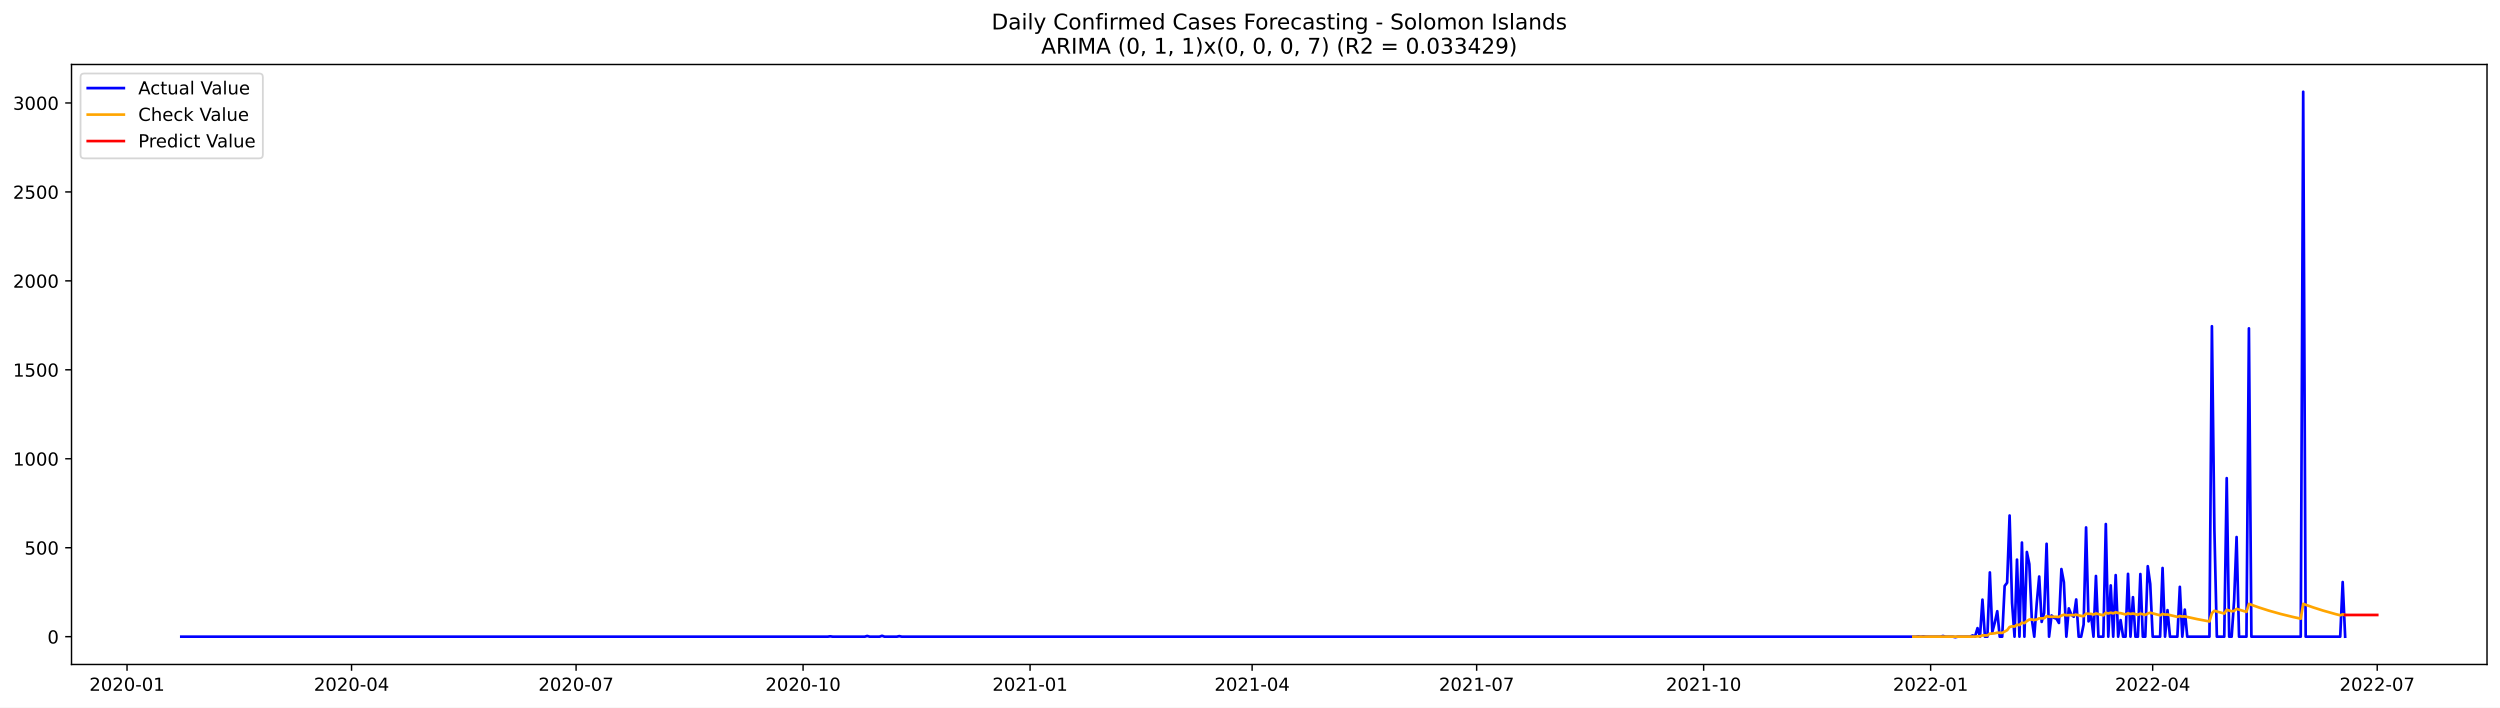
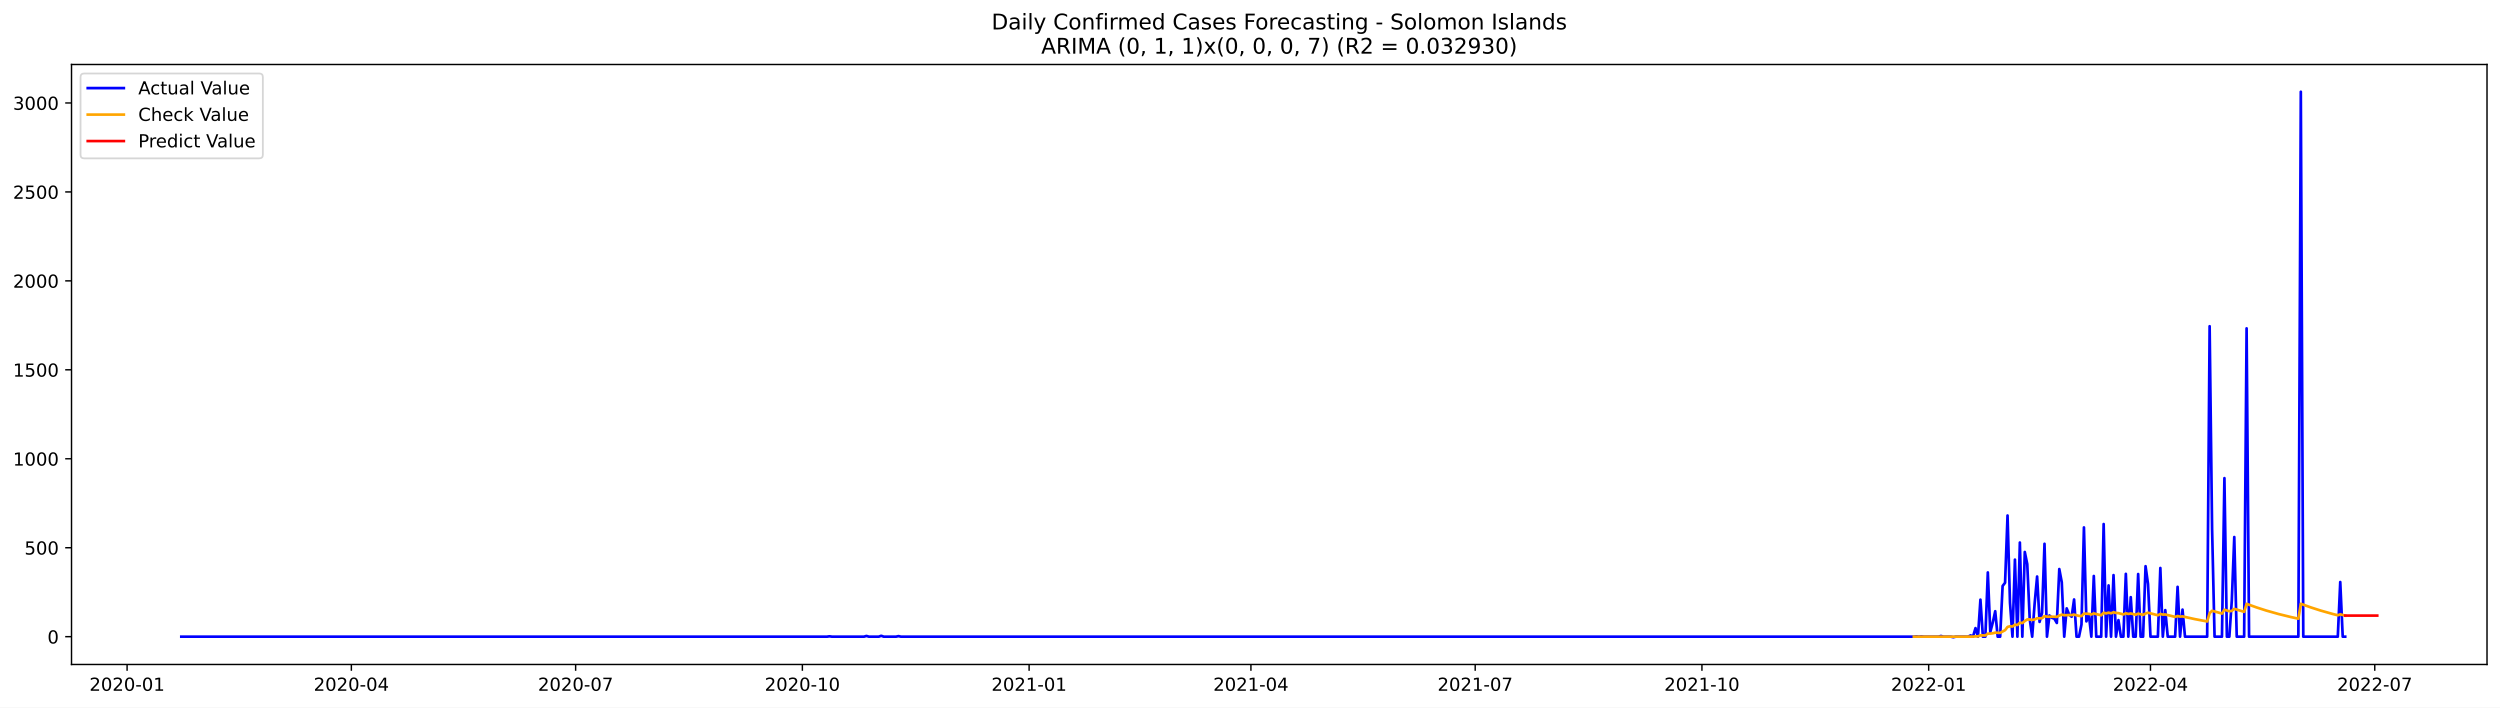
<svg xmlns="http://www.w3.org/2000/svg" xmlns:xlink="http://www.w3.org/1999/xlink" width="1386.05pt" height="392.274pt" viewBox="0 0 1386.05 392.274" version="1.1">
  <defs>
    <style type="text/css">*{stroke-linejoin: round; stroke-linecap: butt}</style>
  </defs>
  <g id="figure_1">
    <g id="patch_1">
      <path d="M 0 392.274  L 1386.05 392.274  L 1386.05 0  L 0 0  z " style="fill: #ffffff" />
    </g>
    <g id="axes_1">
      <g id="patch_2">
        <path d="M 39.65 368.396  L 1378.85 368.396  L 1378.85 35.755  L 39.65 35.755  z " style="fill: #ffffff" />
      </g>
      <g id="matplotlib.axis_1">
        <g id="xtick_1">
          <g id="line2d_1">
            <defs>
-               <path id="md0f15d6aea" d="M 0 0  L 0 3.5  " style="stroke: #000000; stroke-width: 0.8" />
+               <path id="m758d76f558" d="M 0 0  L 0 3.5  " style="stroke: #000000; stroke-width: 0.8" />
            </defs>
            <g>
-               <use xlink:href="#md0f15d6aea" x="70.428" y="368.396" style="stroke: #000000; stroke-width: 0.8" />
+               <use xlink:href="#m758d76f558" x="70.462" y="368.396" style="stroke: #000000; stroke-width: 0.8" />
            </g>
          </g>
          <g id="text_1">
-             <g transform="translate(49.53694 382.9939)scale(0.1 -0.1)">
+             <g transform="translate(49.57071 382.9939)scale(0.1 -0.1)">
              <defs>
                <path id="DejaVuSans-32" d="M 1228 531  L 3431 531  L 3431 0  L 469 0  L 469 531  Q 828 903 1448 1529  Q 2069 2156 2228 2338  Q 2531 2678 2651 2914  Q 2772 3150 2772 3378  Q 2772 3750 2511 3984  Q 2250 4219 1831 4219  Q 1534 4219 1204 4116  Q 875 4013 500 3803  L 500 4441  Q 881 4594 1212 4672  Q 1544 4750 1819 4750  Q 2544 4750 2975 4387  Q 3406 4025 3406 3419  Q 3406 3131 3298 2873  Q 3191 2616 2906 2266  Q 2828 2175 2409 1742  Q 1991 1309 1228 531  z " transform="scale(0.015625)" />
                <path id="DejaVuSans-30" d="M 2034 4250  Q 1547 4250 1301 3770  Q 1056 3291 1056 2328  Q 1056 1369 1301 889  Q 1547 409 2034 409  Q 2525 409 2770 889  Q 3016 1369 3016 2328  Q 3016 3291 2770 3770  Q 2525 4250 2034 4250  z M 2034 4750  Q 2819 4750 3233 4129  Q 3647 3509 3647 2328  Q 3647 1150 3233 529  Q 2819 -91 2034 -91  Q 1250 -91 836 529  Q 422 1150 422 2328  Q 422 3509 836 4129  Q 1250 4750 2034 4750  z " transform="scale(0.015625)" />
                <path id="DejaVuSans-2d" d="M 313 2009  L 1997 2009  L 1997 1497  L 313 1497  L 313 2009  z " transform="scale(0.015625)" />
                <path id="DejaVuSans-31" d="M 794 531  L 1825 531  L 1825 4091  L 703 3866  L 703 4441  L 1819 4666  L 2450 4666  L 2450 531  L 3481 531  L 3481 0  L 794 0  L 794 531  z " transform="scale(0.015625)" />
              </defs>
              <use xlink:href="#DejaVuSans-32" />
              <use xlink:href="#DejaVuSans-30" x="63.623" />
              <use xlink:href="#DejaVuSans-32" x="127.246" />
              <use xlink:href="#DejaVuSans-30" x="190.869" />
              <use xlink:href="#DejaVuSans-2d" x="254.492" />
              <use xlink:href="#DejaVuSans-30" x="290.576" />
              <use xlink:href="#DejaVuSans-31" x="354.199" />
            </g>
          </g>
        </g>
        <g id="xtick_2">
          <g id="line2d_2">
            <g>
-               <use xlink:href="#md0f15d6aea" x="194.91" y="368.396" style="stroke: #000000; stroke-width: 0.8" />
+               <use xlink:href="#m758d76f558" x="194.804" y="368.396" style="stroke: #000000; stroke-width: 0.8" />
            </g>
          </g>
          <g id="text_2">
-             <g transform="translate(174.0182 382.9939)scale(0.1 -0.1)">
+             <g transform="translate(173.9123 382.9939)scale(0.1 -0.1)">
              <defs>
                <path id="DejaVuSans-34" d="M 2419 4116  L 825 1625  L 2419 1625  L 2419 4116  z M 2253 4666  L 3047 4666  L 3047 1625  L 3713 1625  L 3713 1100  L 3047 1100  L 3047 0  L 2419 0  L 2419 1100  L 313 1100  L 313 1709  L 2253 4666  z " transform="scale(0.015625)" />
              </defs>
              <use xlink:href="#DejaVuSans-32" />
              <use xlink:href="#DejaVuSans-30" x="63.623" />
              <use xlink:href="#DejaVuSans-32" x="127.246" />
              <use xlink:href="#DejaVuSans-30" x="190.869" />
              <use xlink:href="#DejaVuSans-2d" x="254.492" />
              <use xlink:href="#DejaVuSans-30" x="290.576" />
              <use xlink:href="#DejaVuSans-34" x="354.199" />
            </g>
          </g>
        </g>
        <g id="xtick_3">
          <g id="line2d_3">
            <g>
-               <use xlink:href="#md0f15d6aea" x="319.391" y="368.396" style="stroke: #000000; stroke-width: 0.8" />
+               <use xlink:href="#m758d76f558" x="319.145" y="368.396" style="stroke: #000000; stroke-width: 0.8" />
            </g>
          </g>
          <g id="text_3">
-             <g transform="translate(298.4996 382.9939)scale(0.1 -0.1)">
+             <g transform="translate(298.2539 382.9939)scale(0.1 -0.1)">
              <defs>
                <path id="DejaVuSans-37" d="M 525 4666  L 3525 4666  L 3525 4397  L 1831 0  L 1172 0  L 2766 4134  L 525 4134  L 525 4666  z " transform="scale(0.015625)" />
              </defs>
              <use xlink:href="#DejaVuSans-32" />
              <use xlink:href="#DejaVuSans-30" x="63.623" />
              <use xlink:href="#DejaVuSans-32" x="127.246" />
              <use xlink:href="#DejaVuSans-30" x="190.869" />
              <use xlink:href="#DejaVuSans-2d" x="254.492" />
              <use xlink:href="#DejaVuSans-30" x="290.576" />
              <use xlink:href="#DejaVuSans-37" x="354.199" />
            </g>
          </g>
        </g>
        <g id="xtick_4">
          <g id="line2d_4">
            <g>
-               <use xlink:href="#md0f15d6aea" x="445.24" y="368.396" style="stroke: #000000; stroke-width: 0.8" />
+               <use xlink:href="#m758d76f558" x="444.853" y="368.396" style="stroke: #000000; stroke-width: 0.8" />
            </g>
          </g>
          <g id="text_4">
-             <g transform="translate(424.3488 382.9939)scale(0.1 -0.1)">
+             <g transform="translate(423.9619 382.9939)scale(0.1 -0.1)">
              <use xlink:href="#DejaVuSans-32" />
              <use xlink:href="#DejaVuSans-30" x="63.623" />
              <use xlink:href="#DejaVuSans-32" x="127.246" />
              <use xlink:href="#DejaVuSans-30" x="190.869" />
              <use xlink:href="#DejaVuSans-2d" x="254.492" />
              <use xlink:href="#DejaVuSans-31" x="290.576" />
              <use xlink:href="#DejaVuSans-30" x="354.199" />
            </g>
          </g>
        </g>
        <g id="xtick_5">
          <g id="line2d_5">
            <g>
-               <use xlink:href="#md0f15d6aea" x="571.089" y="368.396" style="stroke: #000000; stroke-width: 0.8" />
+               <use xlink:href="#m758d76f558" x="570.561" y="368.396" style="stroke: #000000; stroke-width: 0.8" />
            </g>
          </g>
          <g id="text_5">
-             <g transform="translate(550.198 382.9939)scale(0.1 -0.1)">
+             <g transform="translate(549.6699 382.9939)scale(0.1 -0.1)">
              <use xlink:href="#DejaVuSans-32" />
              <use xlink:href="#DejaVuSans-30" x="63.623" />
              <use xlink:href="#DejaVuSans-32" x="127.246" />
              <use xlink:href="#DejaVuSans-31" x="190.869" />
              <use xlink:href="#DejaVuSans-2d" x="254.492" />
              <use xlink:href="#DejaVuSans-30" x="290.576" />
              <use xlink:href="#DejaVuSans-31" x="354.199" />
            </g>
          </g>
        </g>
        <g id="xtick_6">
          <g id="line2d_6">
            <g>
-               <use xlink:href="#md0f15d6aea" x="694.203" y="368.396" style="stroke: #000000; stroke-width: 0.8" />
+               <use xlink:href="#m758d76f558" x="693.537" y="368.396" style="stroke: #000000; stroke-width: 0.8" />
            </g>
          </g>
          <g id="text_6">
-             <g transform="translate(673.3114 382.9939)scale(0.1 -0.1)">
+             <g transform="translate(672.6451 382.9939)scale(0.1 -0.1)">
              <use xlink:href="#DejaVuSans-32" />
              <use xlink:href="#DejaVuSans-30" x="63.623" />
              <use xlink:href="#DejaVuSans-32" x="127.246" />
              <use xlink:href="#DejaVuSans-31" x="190.869" />
              <use xlink:href="#DejaVuSans-2d" x="254.492" />
              <use xlink:href="#DejaVuSans-30" x="290.576" />
              <use xlink:href="#DejaVuSans-34" x="354.199" />
            </g>
          </g>
        </g>
        <g id="xtick_7">
          <g id="line2d_7">
            <g>
-               <use xlink:href="#md0f15d6aea" x="818.684" y="368.396" style="stroke: #000000; stroke-width: 0.8" />
+               <use xlink:href="#m758d76f558" x="817.878" y="368.396" style="stroke: #000000; stroke-width: 0.8" />
            </g>
          </g>
          <g id="text_7">
-             <g transform="translate(797.7927 382.9939)scale(0.1 -0.1)">
+             <g transform="translate(796.9867 382.9939)scale(0.1 -0.1)">
              <use xlink:href="#DejaVuSans-32" />
              <use xlink:href="#DejaVuSans-30" x="63.623" />
              <use xlink:href="#DejaVuSans-32" x="127.246" />
              <use xlink:href="#DejaVuSans-31" x="190.869" />
              <use xlink:href="#DejaVuSans-2d" x="254.492" />
              <use xlink:href="#DejaVuSans-30" x="290.576" />
              <use xlink:href="#DejaVuSans-37" x="354.199" />
            </g>
          </g>
        </g>
        <g id="xtick_8">
          <g id="line2d_8">
            <g>
-               <use xlink:href="#md0f15d6aea" x="944.533" y="368.396" style="stroke: #000000; stroke-width: 0.8" />
+               <use xlink:href="#m758d76f558" x="943.586" y="368.396" style="stroke: #000000; stroke-width: 0.8" />
            </g>
          </g>
          <g id="text_8">
-             <g transform="translate(923.6419 382.9939)scale(0.1 -0.1)">
+             <g transform="translate(922.6947 382.9939)scale(0.1 -0.1)">
              <use xlink:href="#DejaVuSans-32" />
              <use xlink:href="#DejaVuSans-30" x="63.623" />
              <use xlink:href="#DejaVuSans-32" x="127.246" />
              <use xlink:href="#DejaVuSans-31" x="190.869" />
              <use xlink:href="#DejaVuSans-2d" x="254.492" />
              <use xlink:href="#DejaVuSans-31" x="290.576" />
              <use xlink:href="#DejaVuSans-30" x="354.199" />
            </g>
          </g>
        </g>
        <g id="xtick_9">
          <g id="line2d_9">
            <g>
-               <use xlink:href="#md0f15d6aea" x="1070.383" y="368.396" style="stroke: #000000; stroke-width: 0.8" />
+               <use xlink:href="#m758d76f558" x="1069.294" y="368.396" style="stroke: #000000; stroke-width: 0.8" />
            </g>
          </g>
          <g id="text_9">
-             <g transform="translate(1049.491 382.9939)scale(0.1 -0.1)">
+             <g transform="translate(1048.403 382.9939)scale(0.1 -0.1)">
              <use xlink:href="#DejaVuSans-32" />
              <use xlink:href="#DejaVuSans-30" x="63.623" />
              <use xlink:href="#DejaVuSans-32" x="127.246" />
              <use xlink:href="#DejaVuSans-32" x="190.869" />
              <use xlink:href="#DejaVuSans-2d" x="254.492" />
              <use xlink:href="#DejaVuSans-30" x="290.576" />
              <use xlink:href="#DejaVuSans-31" x="354.199" />
            </g>
          </g>
        </g>
        <g id="xtick_10">
          <g id="line2d_10">
            <g>
-               <use xlink:href="#md0f15d6aea" x="1193.496" y="368.396" style="stroke: #000000; stroke-width: 0.8" />
+               <use xlink:href="#m758d76f558" x="1192.269" y="368.396" style="stroke: #000000; stroke-width: 0.8" />
            </g>
          </g>
          <g id="text_10">
-             <g transform="translate(1172.605 382.9939)scale(0.1 -0.1)">
+             <g transform="translate(1171.378 382.9939)scale(0.1 -0.1)">
              <use xlink:href="#DejaVuSans-32" />
              <use xlink:href="#DejaVuSans-30" x="63.623" />
              <use xlink:href="#DejaVuSans-32" x="127.246" />
              <use xlink:href="#DejaVuSans-32" x="190.869" />
              <use xlink:href="#DejaVuSans-2d" x="254.492" />
              <use xlink:href="#DejaVuSans-30" x="290.576" />
              <use xlink:href="#DejaVuSans-34" x="354.199" />
            </g>
          </g>
        </g>
        <g id="xtick_11">
          <g id="line2d_11">
            <g>
-               <use xlink:href="#md0f15d6aea" x="1317.977" y="368.396" style="stroke: #000000; stroke-width: 0.8" />
+               <use xlink:href="#m758d76f558" x="1316.611" y="368.396" style="stroke: #000000; stroke-width: 0.8" />
            </g>
          </g>
          <g id="text_11">
-             <g transform="translate(1297.086 382.9939)scale(0.1 -0.1)">
+             <g transform="translate(1295.719 382.9939)scale(0.1 -0.1)">
              <use xlink:href="#DejaVuSans-32" />
              <use xlink:href="#DejaVuSans-30" x="63.623" />
              <use xlink:href="#DejaVuSans-32" x="127.246" />
              <use xlink:href="#DejaVuSans-32" x="190.869" />
              <use xlink:href="#DejaVuSans-2d" x="254.492" />
              <use xlink:href="#DejaVuSans-30" x="290.576" />
              <use xlink:href="#DejaVuSans-37" x="354.199" />
            </g>
          </g>
        </g>
      </g>
      <g id="matplotlib.axis_2">
        <g id="ytick_1">
          <g id="line2d_12">
            <defs>
-               <path id="mf82f551013" d="M 0 0  L -3.5 0  " style="stroke: #000000; stroke-width: 0.8" />
+               <path id="m9c0497c17e" d="M 0 0  L -3.5 0  " style="stroke: #000000; stroke-width: 0.8" />
            </defs>
            <g>
-               <use xlink:href="#mf82f551013" x="39.65" y="352.98" style="stroke: #000000; stroke-width: 0.8" />
+               <use xlink:href="#m9c0497c17e" x="39.65" y="352.98" style="stroke: #000000; stroke-width: 0.8" />
            </g>
          </g>
          <g id="text_12">
            <g transform="translate(26.2875 356.7788)scale(0.1 -0.1)">
              <use xlink:href="#DejaVuSans-30" />
            </g>
          </g>
        </g>
        <g id="ytick_2">
          <g id="line2d_13">
            <g>
-               <use xlink:href="#mf82f551013" x="39.65" y="303.665" style="stroke: #000000; stroke-width: 0.8" />
+               <use xlink:href="#m9c0497c17e" x="39.65" y="303.665" style="stroke: #000000; stroke-width: 0.8" />
            </g>
          </g>
          <g id="text_13">
            <g transform="translate(13.5625 307.4638)scale(0.1 -0.1)">
              <defs>
                <path id="DejaVuSans-35" d="M 691 4666  L 3169 4666  L 3169 4134  L 1269 4134  L 1269 2991  Q 1406 3038 1543 3061  Q 1681 3084 1819 3084  Q 2600 3084 3056 2656  Q 3513 2228 3513 1497  Q 3513 744 3044 326  Q 2575 -91 1722 -91  Q 1428 -91 1123 -41  Q 819 9 494 109  L 494 744  Q 775 591 1075 516  Q 1375 441 1709 441  Q 2250 441 2565 725  Q 2881 1009 2881 1497  Q 2881 1984 2565 2268  Q 2250 2553 1709 2553  Q 1456 2553 1204 2497  Q 953 2441 691 2322  L 691 4666  z " transform="scale(0.015625)" />
              </defs>
              <use xlink:href="#DejaVuSans-35" />
              <use xlink:href="#DejaVuSans-30" x="63.623" />
              <use xlink:href="#DejaVuSans-30" x="127.246" />
            </g>
          </g>
        </g>
        <g id="ytick_3">
          <g id="line2d_14">
            <g>
-               <use xlink:href="#mf82f551013" x="39.65" y="254.349" style="stroke: #000000; stroke-width: 0.8" />
+               <use xlink:href="#m9c0497c17e" x="39.65" y="254.349" style="stroke: #000000; stroke-width: 0.8" />
            </g>
          </g>
          <g id="text_14">
            <g transform="translate(7.2 258.1487)scale(0.1 -0.1)">
              <use xlink:href="#DejaVuSans-31" />
              <use xlink:href="#DejaVuSans-30" x="63.623" />
              <use xlink:href="#DejaVuSans-30" x="127.246" />
              <use xlink:href="#DejaVuSans-30" x="190.869" />
            </g>
          </g>
        </g>
        <g id="ytick_4">
          <g id="line2d_15">
            <g>
-               <use xlink:href="#mf82f551013" x="39.65" y="205.034" style="stroke: #000000; stroke-width: 0.8" />
+               <use xlink:href="#m9c0497c17e" x="39.65" y="205.034" style="stroke: #000000; stroke-width: 0.8" />
            </g>
          </g>
          <g id="text_15">
            <g transform="translate(7.2 208.8336)scale(0.1 -0.1)">
              <use xlink:href="#DejaVuSans-31" />
              <use xlink:href="#DejaVuSans-35" x="63.623" />
              <use xlink:href="#DejaVuSans-30" x="127.246" />
              <use xlink:href="#DejaVuSans-30" x="190.869" />
            </g>
          </g>
        </g>
        <g id="ytick_5">
          <g id="line2d_16">
            <g>
-               <use xlink:href="#mf82f551013" x="39.65" y="155.719" style="stroke: #000000; stroke-width: 0.8" />
+               <use xlink:href="#m9c0497c17e" x="39.65" y="155.719" style="stroke: #000000; stroke-width: 0.8" />
            </g>
          </g>
          <g id="text_16">
            <g transform="translate(7.2 159.5186)scale(0.1 -0.1)">
              <use xlink:href="#DejaVuSans-32" />
              <use xlink:href="#DejaVuSans-30" x="63.623" />
              <use xlink:href="#DejaVuSans-30" x="127.246" />
              <use xlink:href="#DejaVuSans-30" x="190.869" />
            </g>
          </g>
        </g>
        <g id="ytick_6">
          <g id="line2d_17">
            <g>
-               <use xlink:href="#mf82f551013" x="39.65" y="106.404" style="stroke: #000000; stroke-width: 0.8" />
+               <use xlink:href="#m9c0497c17e" x="39.65" y="106.404" style="stroke: #000000; stroke-width: 0.8" />
            </g>
          </g>
          <g id="text_17">
            <g transform="translate(7.2 110.2035)scale(0.1 -0.1)">
              <use xlink:href="#DejaVuSans-32" />
              <use xlink:href="#DejaVuSans-35" x="63.623" />
              <use xlink:href="#DejaVuSans-30" x="127.246" />
              <use xlink:href="#DejaVuSans-30" x="190.869" />
            </g>
          </g>
        </g>
        <g id="ytick_7">
          <g id="line2d_18">
            <g>
-               <use xlink:href="#mf82f551013" x="39.65" y="57.089" style="stroke: #000000; stroke-width: 0.8" />
+               <use xlink:href="#m9c0497c17e" x="39.65" y="57.089" style="stroke: #000000; stroke-width: 0.8" />
            </g>
          </g>
          <g id="text_18">
            <g transform="translate(7.2 60.88842)scale(0.1 -0.1)">
              <defs>
                <path id="DejaVuSans-33" d="M 2597 2516  Q 3050 2419 3304 2112  Q 3559 1806 3559 1356  Q 3559 666 3084 287  Q 2609 -91 1734 -91  Q 1441 -91 1130 -33  Q 819 25 488 141  L 488 750  Q 750 597 1062 519  Q 1375 441 1716 441  Q 2309 441 2620 675  Q 2931 909 2931 1356  Q 2931 1769 2642 2001  Q 2353 2234 1838 2234  L 1294 2234  L 1294 2753  L 1863 2753  Q 2328 2753 2575 2939  Q 2822 3125 2822 3475  Q 2822 3834 2567 4026  Q 2313 4219 1838 4219  Q 1578 4219 1281 4162  Q 984 4106 628 3988  L 628 4550  Q 988 4650 1302 4700  Q 1616 4750 1894 4750  Q 2613 4750 3031 4423  Q 3450 4097 3450 3541  Q 3450 3153 3228 2886  Q 3006 2619 2597 2516  z " transform="scale(0.015625)" />
              </defs>
              <use xlink:href="#DejaVuSans-33" />
              <use xlink:href="#DejaVuSans-30" x="63.623" />
              <use xlink:href="#DejaVuSans-30" x="127.246" />
              <use xlink:href="#DejaVuSans-30" x="190.869" />
            </g>
          </g>
        </g>
      </g>
      <g id="line2d_19">
-         <path d="M 100.523 352.98  L 458.919 352.98  L 460.287 352.782  L 461.655 352.98  L 479.438 352.98  L 480.806 352.585  L 482.174 352.98  L 487.646 352.98  L 489.014 352.486  L 490.382 352.98  L 497.221 352.98  L 498.589 352.684  L 499.957 352.98  L 1062.175 352.98  L 1063.543 352.782  L 1064.911 352.98  L 1066.279 352.782  L 1067.647 352.98  L 1075.854 352.98  L 1077.222 352.585  L 1078.59 352.98  L 1082.694 352.98  L 1084.062 353.276  L 1085.43 352.98  L 1092.269 352.98  L 1093.637 352.289  L 1095.005 352.881  L 1096.373 348.245  L 1097.741 352.98  L 1099.109 332.465  L 1100.477 352.98  L 1101.845 352.98  L 1103.213 317.374  L 1104.581 350.415  L 1105.949 345.188  L 1107.317 338.875  L 1108.685 352.98  L 1110.052 352.98  L 1111.42 324.87  L 1112.788 323.095  L 1114.156 285.812  L 1115.524 334.24  L 1116.892 352.98  L 1118.26 310.273  L 1119.628 352.98  L 1120.996 300.804  L 1122.364 352.98  L 1123.732 306.032  L 1125.1 312.739  L 1126.468 343.215  L 1127.835 352.98  L 1129.203 334.536  L 1130.571 319.643  L 1131.939 344.793  L 1133.307 339.862  L 1134.675 301.495  L 1136.043 352.98  L 1137.411 341.243  L 1138.779 342.525  L 1140.147 343.018  L 1141.515 345.385  L 1142.883 315.5  L 1144.251 322.799  L 1145.619 352.98  L 1146.986 337.297  L 1148.354 340.749  L 1149.722 341.933  L 1151.09 332.366  L 1152.458 352.98  L 1153.826 352.98  L 1155.194 346.273  L 1156.562 292.421  L 1157.93 344.497  L 1159.298 340.749  L 1160.666 352.98  L 1162.034 319.347  L 1163.402 352.98  L 1166.137 352.98  L 1167.505 290.547  L 1168.873 352.98  L 1170.241 324.574  L 1171.609 352.98  L 1172.977 318.854  L 1174.345 352.98  L 1175.713 343.807  L 1177.081 352.98  L 1178.449 352.98  L 1179.817 318.163  L 1181.185 352.98  L 1182.553 331.084  L 1183.92 352.98  L 1185.288 352.98  L 1186.656 318.262  L 1188.024 352.98  L 1189.392 352.98  L 1190.76 313.922  L 1192.128 323.785  L 1193.496 352.98  L 1197.6 352.98  L 1198.968 314.908  L 1200.336 352.98  L 1201.704 338.284  L 1203.071 352.98  L 1207.175 352.98  L 1208.543 325.363  L 1209.911 352.98  L 1211.279 337.988  L 1212.647 352.98  L 1224.958 352.98  L 1226.326 180.87  L 1227.694 293.407  L 1229.062 352.98  L 1233.166 352.98  L 1234.534 265.1  L 1235.902 352.98  L 1237.27 352.98  L 1238.638 332.859  L 1240.005 297.747  L 1241.373 352.98  L 1245.477 352.98  L 1246.845 182.054  L 1248.213 352.98  L 1275.572 352.98  L 1276.939 50.876  L 1278.307 352.98  L 1297.458 352.98  L 1298.826 322.7  L 1300.194 352.98  L 1300.194 352.98  " clip-path="url(#pa94beed850)" style="fill: none; stroke: #0000ff; stroke-width: 1.5; stroke-linecap: square" />
+         <path d="M 100.523 352.98  L 458.517 352.98  L 459.884 352.782  L 461.25 352.98  L 479.013 352.98  L 480.379 352.585  L 481.746 352.98  L 487.211 352.98  L 488.578 352.486  L 489.944 352.98  L 496.776 352.98  L 498.143 352.684  L 499.509 352.98  L 1061.096 352.98  L 1062.462 352.782  L 1063.829 352.98  L 1065.195 352.782  L 1066.561 352.98  L 1074.76 352.98  L 1076.126 352.585  L 1077.492 352.98  L 1081.592 352.98  L 1082.958 353.276  L 1084.324 352.98  L 1091.156 352.98  L 1092.523 352.289  L 1093.889 352.881  L 1095.256 348.245  L 1096.622 352.98  L 1097.988 332.465  L 1099.355 352.98  L 1100.721 352.98  L 1102.087 317.374  L 1103.454 350.415  L 1104.82 345.188  L 1106.187 338.875  L 1107.553 352.98  L 1108.919 352.98  L 1110.286 324.87  L 1111.652 323.095  L 1113.019 285.812  L 1114.385 334.24  L 1115.751 352.98  L 1117.118 310.273  L 1118.484 352.98  L 1119.851 300.804  L 1121.217 352.98  L 1122.583 306.032  L 1123.95 312.739  L 1125.316 343.215  L 1126.683 352.98  L 1128.049 334.536  L 1129.415 319.643  L 1130.782 344.793  L 1132.148 339.862  L 1133.514 301.495  L 1134.881 352.98  L 1136.247 341.243  L 1137.614 342.525  L 1138.98 343.018  L 1140.346 345.385  L 1141.713 315.5  L 1143.079 322.799  L 1144.446 352.98  L 1145.812 337.297  L 1147.178 340.749  L 1148.545 341.933  L 1149.911 332.366  L 1151.278 352.98  L 1152.644 352.98  L 1154.01 346.273  L 1155.377 292.421  L 1156.743 344.497  L 1158.11 340.749  L 1159.476 352.98  L 1160.842 319.347  L 1162.209 352.98  L 1164.941 352.98  L 1166.308 290.547  L 1167.674 352.98  L 1169.041 324.574  L 1170.407 352.98  L 1171.773 318.854  L 1173.14 352.98  L 1174.506 343.807  L 1175.873 352.98  L 1177.239 352.98  L 1178.605 318.163  L 1179.972 352.98  L 1181.338 331.084  L 1182.705 352.98  L 1184.071 352.98  L 1185.437 318.262  L 1186.804 352.98  L 1188.17 352.98  L 1189.537 313.922  L 1190.903 323.785  L 1192.269 352.98  L 1196.368 352.98  L 1197.735 314.908  L 1199.101 352.98  L 1200.468 338.284  L 1201.834 352.98  L 1205.933 352.98  L 1207.3 325.363  L 1208.666 352.98  L 1210.032 337.988  L 1211.399 352.98  L 1223.696 352.98  L 1225.063 180.87  L 1226.429 293.407  L 1227.795 352.98  L 1231.895 352.98  L 1233.261 265.1  L 1234.627 352.98  L 1235.994 352.98  L 1237.36 332.859  L 1238.727 297.747  L 1240.093 352.98  L 1244.192 352.98  L 1245.559 182.054  L 1246.925 352.98  L 1274.253 352.98  L 1275.619 50.876  L 1276.986 352.98  L 1296.115 352.98  L 1297.481 322.7  L 1298.848 352.98  L 1300.214 352.98  L 1300.214 352.98  " clip-path="url(#pd5db505ab1)" style="fill: none; stroke: #0000ff; stroke-width: 1.5; stroke-linecap: square" />
      </g>
      <g id="line2d_20">
-         <path d="M 1060.807 352.98  L 1095.005 352.951  L 1096.373 352.819  L 1097.741 352.823  L 1099.109 352.251  L 1101.845 352.291  L 1103.213 351.309  L 1104.581 351.284  L 1105.949 351.112  L 1107.317 350.768  L 1110.052 350.891  L 1112.788 349.398  L 1114.156 347.61  L 1115.524 347.234  L 1116.892 347.395  L 1118.26 346.351  L 1119.628 346.538  L 1120.996 345.251  L 1122.364 345.469  L 1123.732 344.359  L 1125.1 343.47  L 1126.468 343.463  L 1127.835 343.731  L 1129.203 343.472  L 1130.571 342.802  L 1131.939 342.858  L 1133.307 342.774  L 1134.675 341.613  L 1136.043 341.932  L 1140.147 341.961  L 1141.515 342.057  L 1142.883 341.31  L 1144.251 340.79  L 1145.619 341.132  L 1148.354 341.017  L 1149.722 341.043  L 1151.09 340.799  L 1153.826 341.474  L 1155.194 341.609  L 1156.562 340.226  L 1159.298 340.357  L 1160.666 340.712  L 1162.034 340.111  L 1166.137 341.167  L 1167.505 339.743  L 1168.873 340.115  L 1170.241 339.678  L 1171.609 340.052  L 1172.977 339.456  L 1174.345 339.836  L 1175.713 339.948  L 1178.449 340.671  L 1179.817 340.038  L 1181.185 340.402  L 1182.553 340.14  L 1185.288 340.852  L 1186.656 340.216  L 1189.392 340.924  L 1190.76 340.165  L 1192.128 339.704  L 1197.6 341.136  L 1198.968 340.398  L 1200.336 340.752  L 1201.704 340.683  L 1207.175 342.009  L 1208.543 341.541  L 1209.911 341.862  L 1211.279 341.753  L 1218.119 343.246  L 1224.958 344.54  L 1226.326 339.936  L 1227.694 338.628  L 1233.166 340.176  L 1234.534 338.064  L 1237.27 338.891  L 1238.638 338.722  L 1240.005 337.569  L 1245.477 339.231  L 1246.845 334.811  L 1252.317 336.77  L 1257.789 338.518  L 1264.628 340.44  L 1271.468 342.107  L 1275.572 342.999  L 1276.939 334.783  L 1282.411 336.745  L 1287.883 338.496  L 1294.723 340.422  L 1297.458 341.118  L 1298.826 340.6  L 1300.194 340.948  L 1300.194 340.948  " clip-path="url(#pa94beed850)" style="fill: none; stroke: #ffa500; stroke-width: 1.5; stroke-linecap: square" />
+         <path d="M 1061.096 352.98  L 1089.79 352.972  L 1093.889 352.951  L 1095.256 352.818  L 1096.622 352.823  L 1097.988 352.247  L 1100.721 352.288  L 1102.087 351.302  L 1103.454 351.277  L 1104.82 351.105  L 1106.187 350.759  L 1108.919 350.883  L 1111.652 349.384  L 1113.019 347.588  L 1114.385 347.211  L 1115.751 347.374  L 1117.118 346.326  L 1118.484 346.514  L 1119.851 345.223  L 1121.217 345.442  L 1122.583 344.328  L 1123.95 343.436  L 1125.316 343.43  L 1126.683 343.7  L 1128.049 343.441  L 1129.415 342.768  L 1130.782 342.826  L 1132.148 342.742  L 1133.514 341.577  L 1134.881 341.899  L 1138.98 341.93  L 1140.346 342.028  L 1141.713 341.278  L 1143.079 340.756  L 1144.446 341.102  L 1147.178 340.987  L 1148.545 341.014  L 1149.911 340.77  L 1152.644 341.45  L 1154.01 341.586  L 1155.377 340.197  L 1158.11 340.331  L 1159.476 340.688  L 1160.842 340.085  L 1164.941 341.147  L 1166.308 339.718  L 1167.674 340.093  L 1169.041 339.654  L 1170.407 340.031  L 1171.773 339.432  L 1173.14 339.815  L 1174.506 339.928  L 1177.239 340.655  L 1178.605 340.019  L 1179.972 340.386  L 1181.338 340.123  L 1184.071 340.839  L 1185.437 340.201  L 1188.17 340.913  L 1189.537 340.15  L 1190.903 339.688  L 1196.368 341.128  L 1197.735 340.387  L 1199.101 340.743  L 1200.468 340.673  L 1205.933 342.006  L 1207.3 341.536  L 1208.666 341.859  L 1210.032 341.75  L 1216.864 343.249  L 1223.696 344.548  L 1225.063 339.924  L 1226.429 338.61  L 1231.895 340.166  L 1233.261 338.046  L 1235.994 338.877  L 1237.36 338.707  L 1238.727 337.55  L 1244.192 339.221  L 1245.559 334.781  L 1251.024 336.752  L 1256.49 338.51  L 1263.322 340.441  L 1270.154 342.115  L 1274.253 343.01  L 1275.619 334.757  L 1281.085 336.731  L 1286.55 338.491  L 1293.382 340.425  L 1296.115 341.124  L 1297.481 340.603  L 1300.214 341.293  L 1300.214 341.293  " clip-path="url(#pd5db505ab1)" style="fill: none; stroke: #ffa500; stroke-width: 1.5; stroke-linecap: square" />
      </g>
      <g id="line2d_21">
-         <path d="M 1300.194 340.948  L 1301.562 340.948  L 1302.93 340.948  L 1304.298 340.948  L 1305.666 340.948  L 1307.034 340.948  L 1308.402 340.948  L 1309.77 340.948  L 1311.138 340.948  L 1312.506 340.948  L 1313.873 340.948  L 1315.241 340.948  L 1316.609 340.948  L 1317.977 340.948  " clip-path="url(#pa94beed850)" style="fill: none; stroke: #ff0000; stroke-width: 1.5; stroke-linecap: square" />
+         <path d="M 1300.214 341.293  L 1301.581 341.293  L 1302.947 341.293  L 1304.313 341.293  L 1305.68 341.293  L 1307.046 341.293  L 1308.413 341.293  L 1309.779 341.293  L 1311.145 341.293  L 1312.512 341.293  L 1313.878 341.293  L 1315.244 341.293  L 1316.611 341.293  L 1317.977 341.293  " clip-path="url(#pd5db505ab1)" style="fill: none; stroke: #ff0000; stroke-width: 1.5; stroke-linecap: square" />
      </g>
      <g id="patch_3">
        <path d="M 39.65 368.396  L 39.65 35.755  " style="fill: none; stroke: #000000; stroke-width: 0.8; stroke-linejoin: miter; stroke-linecap: square" />
      </g>
      <g id="patch_4">
        <path d="M 1378.85 368.396  L 1378.85 35.755  " style="fill: none; stroke: #000000; stroke-width: 0.8; stroke-linejoin: miter; stroke-linecap: square" />
      </g>
      <g id="patch_5">
        <path d="M 39.65 368.396  L 1378.85 368.396  " style="fill: none; stroke: #000000; stroke-width: 0.8; stroke-linejoin: miter; stroke-linecap: square" />
      </g>
      <g id="patch_6">
        <path d="M 39.65 35.755  L 1378.85 35.755  " style="fill: none; stroke: #000000; stroke-width: 0.8; stroke-linejoin: miter; stroke-linecap: square" />
      </g>
      <g id="text_19">
        <g transform="translate(549.7297 16.31812)scale(0.12 -0.12)">
          <defs>
            <path id="DejaVuSans-44" d="M 1259 4147  L 1259 519  L 2022 519  Q 2988 519 3436 956  Q 3884 1394 3884 2338  Q 3884 3275 3436 3711  Q 2988 4147 2022 4147  L 1259 4147  z M 628 4666  L 1925 4666  Q 3281 4666 3915 4102  Q 4550 3538 4550 2338  Q 4550 1131 3912 565  Q 3275 0 1925 0  L 628 0  L 628 4666  z " transform="scale(0.015625)" />
            <path id="DejaVuSans-61" d="M 2194 1759  Q 1497 1759 1228 1600  Q 959 1441 959 1056  Q 959 750 1161 570  Q 1363 391 1709 391  Q 2188 391 2477 730  Q 2766 1069 2766 1631  L 2766 1759  L 2194 1759  z M 3341 1997  L 3341 0  L 2766 0  L 2766 531  Q 2569 213 2275 61  Q 1981 -91 1556 -91  Q 1019 -91 701 211  Q 384 513 384 1019  Q 384 1609 779 1909  Q 1175 2209 1959 2209  L 2766 2209  L 2766 2266  Q 2766 2663 2505 2880  Q 2244 3097 1772 3097  Q 1472 3097 1187 3025  Q 903 2953 641 2809  L 641 3341  Q 956 3463 1253 3523  Q 1550 3584 1831 3584  Q 2591 3584 2966 3190  Q 3341 2797 3341 1997  z " transform="scale(0.015625)" />
            <path id="DejaVuSans-69" d="M 603 3500  L 1178 3500  L 1178 0  L 603 0  L 603 3500  z M 603 4863  L 1178 4863  L 1178 4134  L 603 4134  L 603 4863  z " transform="scale(0.015625)" />
            <path id="DejaVuSans-6c" d="M 603 4863  L 1178 4863  L 1178 0  L 603 0  L 603 4863  z " transform="scale(0.015625)" />
            <path id="DejaVuSans-79" d="M 2059 -325  Q 1816 -950 1584 -1140  Q 1353 -1331 966 -1331  L 506 -1331  L 506 -850  L 844 -850  Q 1081 -850 1212 -737  Q 1344 -625 1503 -206  L 1606 56  L 191 3500  L 800 3500  L 1894 763  L 2988 3500  L 3597 3500  L 2059 -325  z " transform="scale(0.015625)" />
            <path id="DejaVuSans-20" transform="scale(0.015625)" />
            <path id="DejaVuSans-43" d="M 4122 4306  L 4122 3641  Q 3803 3938 3442 4084  Q 3081 4231 2675 4231  Q 1875 4231 1450 3742  Q 1025 3253 1025 2328  Q 1025 1406 1450 917  Q 1875 428 2675 428  Q 3081 428 3442 575  Q 3803 722 4122 1019  L 4122 359  Q 3791 134 3420 21  Q 3050 -91 2638 -91  Q 1578 -91 968 557  Q 359 1206 359 2328  Q 359 3453 968 4101  Q 1578 4750 2638 4750  Q 3056 4750 3426 4639  Q 3797 4528 4122 4306  z " transform="scale(0.015625)" />
            <path id="DejaVuSans-6f" d="M 1959 3097  Q 1497 3097 1228 2736  Q 959 2375 959 1747  Q 959 1119 1226 758  Q 1494 397 1959 397  Q 2419 397 2687 759  Q 2956 1122 2956 1747  Q 2956 2369 2687 2733  Q 2419 3097 1959 3097  z M 1959 3584  Q 2709 3584 3137 3096  Q 3566 2609 3566 1747  Q 3566 888 3137 398  Q 2709 -91 1959 -91  Q 1206 -91 779 398  Q 353 888 353 1747  Q 353 2609 779 3096  Q 1206 3584 1959 3584  z " transform="scale(0.015625)" />
            <path id="DejaVuSans-6e" d="M 3513 2113  L 3513 0  L 2938 0  L 2938 2094  Q 2938 2591 2744 2837  Q 2550 3084 2163 3084  Q 1697 3084 1428 2787  Q 1159 2491 1159 1978  L 1159 0  L 581 0  L 581 3500  L 1159 3500  L 1159 2956  Q 1366 3272 1645 3428  Q 1925 3584 2291 3584  Q 2894 3584 3203 3211  Q 3513 2838 3513 2113  z " transform="scale(0.015625)" />
            <path id="DejaVuSans-66" d="M 2375 4863  L 2375 4384  L 1825 4384  Q 1516 4384 1395 4259  Q 1275 4134 1275 3809  L 1275 3500  L 2222 3500  L 2222 3053  L 1275 3053  L 1275 0  L 697 0  L 697 3053  L 147 3053  L 147 3500  L 697 3500  L 697 3744  Q 697 4328 969 4595  Q 1241 4863 1831 4863  L 2375 4863  z " transform="scale(0.015625)" />
            <path id="DejaVuSans-72" d="M 2631 2963  Q 2534 3019 2420 3045  Q 2306 3072 2169 3072  Q 1681 3072 1420 2755  Q 1159 2438 1159 1844  L 1159 0  L 581 0  L 581 3500  L 1159 3500  L 1159 2956  Q 1341 3275 1631 3429  Q 1922 3584 2338 3584  Q 2397 3584 2469 3576  Q 2541 3569 2628 3553  L 2631 2963  z " transform="scale(0.015625)" />
            <path id="DejaVuSans-6d" d="M 3328 2828  Q 3544 3216 3844 3400  Q 4144 3584 4550 3584  Q 5097 3584 5394 3201  Q 5691 2819 5691 2113  L 5691 0  L 5113 0  L 5113 2094  Q 5113 2597 4934 2840  Q 4756 3084 4391 3084  Q 3944 3084 3684 2787  Q 3425 2491 3425 1978  L 3425 0  L 2847 0  L 2847 2094  Q 2847 2600 2669 2842  Q 2491 3084 2119 3084  Q 1678 3084 1418 2786  Q 1159 2488 1159 1978  L 1159 0  L 581 0  L 581 3500  L 1159 3500  L 1159 2956  Q 1356 3278 1631 3431  Q 1906 3584 2284 3584  Q 2666 3584 2933 3390  Q 3200 3197 3328 2828  z " transform="scale(0.015625)" />
            <path id="DejaVuSans-65" d="M 3597 1894  L 3597 1613  L 953 1613  Q 991 1019 1311 708  Q 1631 397 2203 397  Q 2534 397 2845 478  Q 3156 559 3463 722  L 3463 178  Q 3153 47 2828 -22  Q 2503 -91 2169 -91  Q 1331 -91 842 396  Q 353 884 353 1716  Q 353 2575 817 3079  Q 1281 3584 2069 3584  Q 2775 3584 3186 3129  Q 3597 2675 3597 1894  z M 3022 2063  Q 3016 2534 2758 2815  Q 2500 3097 2075 3097  Q 1594 3097 1305 2825  Q 1016 2553 972 2059  L 3022 2063  z " transform="scale(0.015625)" />
            <path id="DejaVuSans-64" d="M 2906 2969  L 2906 4863  L 3481 4863  L 3481 0  L 2906 0  L 2906 525  Q 2725 213 2448 61  Q 2172 -91 1784 -91  Q 1150 -91 751 415  Q 353 922 353 1747  Q 353 2572 751 3078  Q 1150 3584 1784 3584  Q 2172 3584 2448 3432  Q 2725 3281 2906 2969  z M 947 1747  Q 947 1113 1208 752  Q 1469 391 1925 391  Q 2381 391 2643 752  Q 2906 1113 2906 1747  Q 2906 2381 2643 2742  Q 2381 3103 1925 3103  Q 1469 3103 1208 2742  Q 947 2381 947 1747  z " transform="scale(0.015625)" />
            <path id="DejaVuSans-73" d="M 2834 3397  L 2834 2853  Q 2591 2978 2328 3040  Q 2066 3103 1784 3103  Q 1356 3103 1142 2972  Q 928 2841 928 2578  Q 928 2378 1081 2264  Q 1234 2150 1697 2047  L 1894 2003  Q 2506 1872 2764 1633  Q 3022 1394 3022 966  Q 3022 478 2636 193  Q 2250 -91 1575 -91  Q 1294 -91 989 -36  Q 684 19 347 128  L 347 722  Q 666 556 975 473  Q 1284 391 1588 391  Q 1994 391 2212 530  Q 2431 669 2431 922  Q 2431 1156 2273 1281  Q 2116 1406 1581 1522  L 1381 1569  Q 847 1681 609 1914  Q 372 2147 372 2553  Q 372 3047 722 3315  Q 1072 3584 1716 3584  Q 2034 3584 2315 3537  Q 2597 3491 2834 3397  z " transform="scale(0.015625)" />
            <path id="DejaVuSans-46" d="M 628 4666  L 3309 4666  L 3309 4134  L 1259 4134  L 1259 2759  L 3109 2759  L 3109 2228  L 1259 2228  L 1259 0  L 628 0  L 628 4666  z " transform="scale(0.015625)" />
            <path id="DejaVuSans-63" d="M 3122 3366  L 3122 2828  Q 2878 2963 2633 3030  Q 2388 3097 2138 3097  Q 1578 3097 1268 2742  Q 959 2388 959 1747  Q 959 1106 1268 751  Q 1578 397 2138 397  Q 2388 397 2633 464  Q 2878 531 3122 666  L 3122 134  Q 2881 22 2623 -34  Q 2366 -91 2075 -91  Q 1284 -91 818 406  Q 353 903 353 1747  Q 353 2603 823 3093  Q 1294 3584 2113 3584  Q 2378 3584 2631 3529  Q 2884 3475 3122 3366  z " transform="scale(0.015625)" />
            <path id="DejaVuSans-74" d="M 1172 4494  L 1172 3500  L 2356 3500  L 2356 3053  L 1172 3053  L 1172 1153  Q 1172 725 1289 603  Q 1406 481 1766 481  L 2356 481  L 2356 0  L 1766 0  Q 1100 0 847 248  Q 594 497 594 1153  L 594 3053  L 172 3053  L 172 3500  L 594 3500  L 594 4494  L 1172 4494  z " transform="scale(0.015625)" />
            <path id="DejaVuSans-67" d="M 2906 1791  Q 2906 2416 2648 2759  Q 2391 3103 1925 3103  Q 1463 3103 1205 2759  Q 947 2416 947 1791  Q 947 1169 1205 825  Q 1463 481 1925 481  Q 2391 481 2648 825  Q 2906 1169 2906 1791  z M 3481 434  Q 3481 -459 3084 -895  Q 2688 -1331 1869 -1331  Q 1566 -1331 1297 -1286  Q 1028 -1241 775 -1147  L 775 -588  Q 1028 -725 1275 -790  Q 1522 -856 1778 -856  Q 2344 -856 2625 -561  Q 2906 -266 2906 331  L 2906 616  Q 2728 306 2450 153  Q 2172 0 1784 0  Q 1141 0 747 490  Q 353 981 353 1791  Q 353 2603 747 3093  Q 1141 3584 1784 3584  Q 2172 3584 2450 3431  Q 2728 3278 2906 2969  L 2906 3500  L 3481 3500  L 3481 434  z " transform="scale(0.015625)" />
            <path id="DejaVuSans-53" d="M 3425 4513  L 3425 3897  Q 3066 4069 2747 4153  Q 2428 4238 2131 4238  Q 1616 4238 1336 4038  Q 1056 3838 1056 3469  Q 1056 3159 1242 3001  Q 1428 2844 1947 2747  L 2328 2669  Q 3034 2534 3370 2195  Q 3706 1856 3706 1288  Q 3706 609 3251 259  Q 2797 -91 1919 -91  Q 1588 -91 1214 -16  Q 841 59 441 206  L 441 856  Q 825 641 1194 531  Q 1563 422 1919 422  Q 2459 422 2753 634  Q 3047 847 3047 1241  Q 3047 1584 2836 1778  Q 2625 1972 2144 2069  L 1759 2144  Q 1053 2284 737 2584  Q 422 2884 422 3419  Q 422 4038 858 4394  Q 1294 4750 2059 4750  Q 2388 4750 2728 4690  Q 3069 4631 3425 4513  z " transform="scale(0.015625)" />
            <path id="DejaVuSans-49" d="M 628 4666  L 1259 4666  L 1259 0  L 628 0  L 628 4666  z " transform="scale(0.015625)" />
          </defs>
          <use xlink:href="#DejaVuSans-44" />
          <use xlink:href="#DejaVuSans-61" x="77.002" />
          <use xlink:href="#DejaVuSans-69" x="138.281" />
          <use xlink:href="#DejaVuSans-6c" x="166.064" />
          <use xlink:href="#DejaVuSans-79" x="193.848" />
          <use xlink:href="#DejaVuSans-20" x="253.027" />
          <use xlink:href="#DejaVuSans-43" x="284.814" />
          <use xlink:href="#DejaVuSans-6f" x="354.639" />
          <use xlink:href="#DejaVuSans-6e" x="415.82" />
          <use xlink:href="#DejaVuSans-66" x="479.199" />
          <use xlink:href="#DejaVuSans-69" x="514.404" />
          <use xlink:href="#DejaVuSans-72" x="542.188" />
          <use xlink:href="#DejaVuSans-6d" x="581.551" />
          <use xlink:href="#DejaVuSans-65" x="678.963" />
          <use xlink:href="#DejaVuSans-64" x="740.486" />
          <use xlink:href="#DejaVuSans-20" x="803.963" />
          <use xlink:href="#DejaVuSans-43" x="835.75" />
          <use xlink:href="#DejaVuSans-61" x="905.574" />
          <use xlink:href="#DejaVuSans-73" x="966.854" />
          <use xlink:href="#DejaVuSans-65" x="1018.953" />
          <use xlink:href="#DejaVuSans-73" x="1080.477" />
          <use xlink:href="#DejaVuSans-20" x="1132.576" />
          <use xlink:href="#DejaVuSans-46" x="1164.363" />
          <use xlink:href="#DejaVuSans-6f" x="1218.258" />
          <use xlink:href="#DejaVuSans-72" x="1279.439" />
          <use xlink:href="#DejaVuSans-65" x="1318.303" />
          <use xlink:href="#DejaVuSans-63" x="1379.826" />
          <use xlink:href="#DejaVuSans-61" x="1434.807" />
          <use xlink:href="#DejaVuSans-73" x="1496.086" />
          <use xlink:href="#DejaVuSans-74" x="1548.186" />
          <use xlink:href="#DejaVuSans-69" x="1587.395" />
          <use xlink:href="#DejaVuSans-6e" x="1615.178" />
          <use xlink:href="#DejaVuSans-67" x="1678.557" />
          <use xlink:href="#DejaVuSans-20" x="1742.033" />
          <use xlink:href="#DejaVuSans-2d" x="1773.82" />
          <use xlink:href="#DejaVuSans-20" x="1809.904" />
          <use xlink:href="#DejaVuSans-53" x="1841.691" />
          <use xlink:href="#DejaVuSans-6f" x="1905.168" />
          <use xlink:href="#DejaVuSans-6c" x="1966.35" />
          <use xlink:href="#DejaVuSans-6f" x="1994.133" />
          <use xlink:href="#DejaVuSans-6d" x="2055.314" />
          <use xlink:href="#DejaVuSans-6f" x="2152.727" />
          <use xlink:href="#DejaVuSans-6e" x="2213.908" />
          <use xlink:href="#DejaVuSans-20" x="2277.287" />
          <use xlink:href="#DejaVuSans-49" x="2309.074" />
          <use xlink:href="#DejaVuSans-73" x="2338.566" />
          <use xlink:href="#DejaVuSans-6c" x="2390.666" />
          <use xlink:href="#DejaVuSans-61" x="2418.449" />
          <use xlink:href="#DejaVuSans-6e" x="2479.729" />
          <use xlink:href="#DejaVuSans-64" x="2543.107" />
          <use xlink:href="#DejaVuSans-73" x="2606.584" />
        </g>
        <g transform="translate(577.2659 29.7555)scale(0.12 -0.12)">
          <defs>
            <path id="DejaVuSans-41" d="M 2188 4044  L 1331 1722  L 3047 1722  L 2188 4044  z M 1831 4666  L 2547 4666  L 4325 0  L 3669 0  L 3244 1197  L 1141 1197  L 716 0  L 50 0  L 1831 4666  z " transform="scale(0.015625)" />
            <path id="DejaVuSans-52" d="M 2841 2188  Q 3044 2119 3236 1894  Q 3428 1669 3622 1275  L 4263 0  L 3584 0  L 2988 1197  Q 2756 1666 2539 1819  Q 2322 1972 1947 1972  L 1259 1972  L 1259 0  L 628 0  L 628 4666  L 2053 4666  Q 2853 4666 3247 4331  Q 3641 3997 3641 3322  Q 3641 2881 3436 2590  Q 3231 2300 2841 2188  z M 1259 4147  L 1259 2491  L 2053 2491  Q 2509 2491 2742 2702  Q 2975 2913 2975 3322  Q 2975 3731 2742 3939  Q 2509 4147 2053 4147  L 1259 4147  z " transform="scale(0.015625)" />
            <path id="DejaVuSans-4d" d="M 628 4666  L 1569 4666  L 2759 1491  L 3956 4666  L 4897 4666  L 4897 0  L 4281 0  L 4281 4097  L 3078 897  L 2444 897  L 1241 4097  L 1241 0  L 628 0  L 628 4666  z " transform="scale(0.015625)" />
            <path id="DejaVuSans-28" d="M 1984 4856  Q 1566 4138 1362 3434  Q 1159 2731 1159 2009  Q 1159 1288 1364 580  Q 1569 -128 1984 -844  L 1484 -844  Q 1016 -109 783 600  Q 550 1309 550 2009  Q 550 2706 781 3412  Q 1013 4119 1484 4856  L 1984 4856  z " transform="scale(0.015625)" />
            <path id="DejaVuSans-2c" d="M 750 794  L 1409 794  L 1409 256  L 897 -744  L 494 -744  L 750 256  L 750 794  z " transform="scale(0.015625)" />
            <path id="DejaVuSans-29" d="M 513 4856  L 1013 4856  Q 1481 4119 1714 3412  Q 1947 2706 1947 2009  Q 1947 1309 1714 600  Q 1481 -109 1013 -844  L 513 -844  Q 928 -128 1133 580  Q 1338 1288 1338 2009  Q 1338 2731 1133 3434  Q 928 4138 513 4856  z " transform="scale(0.015625)" />
            <path id="DejaVuSans-78" d="M 3513 3500  L 2247 1797  L 3578 0  L 2900 0  L 1881 1375  L 863 0  L 184 0  L 1544 1831  L 300 3500  L 978 3500  L 1906 2253  L 2834 3500  L 3513 3500  z " transform="scale(0.015625)" />
            <path id="DejaVuSans-3d" d="M 678 2906  L 4684 2906  L 4684 2381  L 678 2381  L 678 2906  z M 678 1631  L 4684 1631  L 4684 1100  L 678 1100  L 678 1631  z " transform="scale(0.015625)" />
            <path id="DejaVuSans-2e" d="M 684 794  L 1344 794  L 1344 0  L 684 0  L 684 794  z " transform="scale(0.015625)" />
            <path id="DejaVuSans-39" d="M 703 97  L 703 672  Q 941 559 1184 500  Q 1428 441 1663 441  Q 2288 441 2617 861  Q 2947 1281 2994 2138  Q 2813 1869 2534 1725  Q 2256 1581 1919 1581  Q 1219 1581 811 2004  Q 403 2428 403 3163  Q 403 3881 828 4315  Q 1253 4750 1959 4750  Q 2769 4750 3195 4129  Q 3622 3509 3622 2328  Q 3622 1225 3098 567  Q 2575 -91 1691 -91  Q 1453 -91 1209 -44  Q 966 3 703 97  z M 1959 2075  Q 2384 2075 2632 2365  Q 2881 2656 2881 3163  Q 2881 3666 2632 3958  Q 2384 4250 1959 4250  Q 1534 4250 1286 3958  Q 1038 3666 1038 3163  Q 1038 2656 1286 2365  Q 1534 2075 1959 2075  z " transform="scale(0.015625)" />
          </defs>
          <use xlink:href="#DejaVuSans-41" />
          <use xlink:href="#DejaVuSans-52" x="68.408" />
          <use xlink:href="#DejaVuSans-49" x="137.891" />
          <use xlink:href="#DejaVuSans-4d" x="167.383" />
          <use xlink:href="#DejaVuSans-41" x="253.662" />
          <use xlink:href="#DejaVuSans-20" x="322.07" />
          <use xlink:href="#DejaVuSans-28" x="353.857" />
          <use xlink:href="#DejaVuSans-30" x="392.871" />
          <use xlink:href="#DejaVuSans-2c" x="456.494" />
          <use xlink:href="#DejaVuSans-20" x="488.281" />
          <use xlink:href="#DejaVuSans-31" x="520.068" />
          <use xlink:href="#DejaVuSans-2c" x="583.691" />
          <use xlink:href="#DejaVuSans-20" x="615.479" />
          <use xlink:href="#DejaVuSans-31" x="647.266" />
          <use xlink:href="#DejaVuSans-29" x="710.889" />
          <use xlink:href="#DejaVuSans-78" x="749.902" />
          <use xlink:href="#DejaVuSans-28" x="809.082" />
          <use xlink:href="#DejaVuSans-30" x="848.096" />
          <use xlink:href="#DejaVuSans-2c" x="911.719" />
          <use xlink:href="#DejaVuSans-20" x="943.506" />
          <use xlink:href="#DejaVuSans-30" x="975.293" />
          <use xlink:href="#DejaVuSans-2c" x="1038.916" />
          <use xlink:href="#DejaVuSans-20" x="1070.703" />
          <use xlink:href="#DejaVuSans-30" x="1102.49" />
          <use xlink:href="#DejaVuSans-2c" x="1166.113" />
          <use xlink:href="#DejaVuSans-20" x="1197.9" />
          <use xlink:href="#DejaVuSans-37" x="1229.688" />
          <use xlink:href="#DejaVuSans-29" x="1293.311" />
          <use xlink:href="#DejaVuSans-20" x="1332.324" />
          <use xlink:href="#DejaVuSans-28" x="1364.111" />
          <use xlink:href="#DejaVuSans-52" x="1403.125" />
          <use xlink:href="#DejaVuSans-32" x="1472.607" />
          <use xlink:href="#DejaVuSans-20" x="1536.23" />
          <use xlink:href="#DejaVuSans-3d" x="1568.018" />
          <use xlink:href="#DejaVuSans-20" x="1651.807" />
          <use xlink:href="#DejaVuSans-30" x="1683.594" />
          <use xlink:href="#DejaVuSans-2e" x="1747.217" />
          <use xlink:href="#DejaVuSans-30" x="1779.004" />
          <use xlink:href="#DejaVuSans-33" x="1842.627" />
-           <use xlink:href="#DejaVuSans-33" x="1906.25" />
-           <use xlink:href="#DejaVuSans-34" x="1969.873" />
-           <use xlink:href="#DejaVuSans-32" x="2033.496" />
-           <use xlink:href="#DejaVuSans-39" x="2097.119" />
+           <use xlink:href="#DejaVuSans-32" x="1906.25" />
+           <use xlink:href="#DejaVuSans-39" x="1969.873" />
+           <use xlink:href="#DejaVuSans-33" x="2033.496" />
+           <use xlink:href="#DejaVuSans-30" x="2097.119" />
          <use xlink:href="#DejaVuSans-29" x="2160.742" />
        </g>
      </g>
      <g id="legend_1">
        <g id="patch_7">
          <path d="M 46.65 87.79  L 143.73 87.79  Q 145.73 87.79 145.73 85.79  L 145.73 42.755  Q 145.73 40.755 143.73 40.755  L 46.65 40.755  Q 44.65 40.755 44.65 42.755  L 44.65 85.79  Q 44.65 87.79 46.65 87.79  z " style="fill: #ffffff; opacity: 0.8; stroke: #cccccc; stroke-linejoin: miter" />
        </g>
        <g id="line2d_22">
          <path d="M 48.65 48.854  L 58.65 48.854  L 68.65 48.854  " style="fill: none; stroke: #0000ff; stroke-width: 1.5; stroke-linecap: square" />
        </g>
        <g id="text_20">
          <g transform="translate(76.65 52.35394)scale(0.1 -0.1)">
            <defs>
              <path id="DejaVuSans-75" d="M 544 1381  L 544 3500  L 1119 3500  L 1119 1403  Q 1119 906 1312 657  Q 1506 409 1894 409  Q 2359 409 2629 706  Q 2900 1003 2900 1516  L 2900 3500  L 3475 3500  L 3475 0  L 2900 0  L 2900 538  Q 2691 219 2414 64  Q 2138 -91 1772 -91  Q 1169 -91 856 284  Q 544 659 544 1381  z M 1991 3584  L 1991 3584  z " transform="scale(0.015625)" />
              <path id="DejaVuSans-56" d="M 1831 0  L 50 4666  L 709 4666  L 2188 738  L 3669 4666  L 4325 4666  L 2547 0  L 1831 0  z " transform="scale(0.015625)" />
            </defs>
            <use xlink:href="#DejaVuSans-41" />
            <use xlink:href="#DejaVuSans-63" x="66.658" />
            <use xlink:href="#DejaVuSans-74" x="121.639" />
            <use xlink:href="#DejaVuSans-75" x="160.848" />
            <use xlink:href="#DejaVuSans-61" x="224.227" />
            <use xlink:href="#DejaVuSans-6c" x="285.506" />
            <use xlink:href="#DejaVuSans-20" x="313.289" />
            <use xlink:href="#DejaVuSans-56" x="345.076" />
            <use xlink:href="#DejaVuSans-61" x="405.734" />
            <use xlink:href="#DejaVuSans-6c" x="467.014" />
            <use xlink:href="#DejaVuSans-75" x="494.797" />
            <use xlink:href="#DejaVuSans-65" x="558.176" />
          </g>
        </g>
        <g id="line2d_23">
          <path d="M 48.65 63.532  L 58.65 63.532  L 68.65 63.532  " style="fill: none; stroke: #ffa500; stroke-width: 1.5; stroke-linecap: square" />
        </g>
        <g id="text_21">
          <g transform="translate(76.65 67.03206)scale(0.1 -0.1)">
            <defs>
              <path id="DejaVuSans-68" d="M 3513 2113  L 3513 0  L 2938 0  L 2938 2094  Q 2938 2591 2744 2837  Q 2550 3084 2163 3084  Q 1697 3084 1428 2787  Q 1159 2491 1159 1978  L 1159 0  L 581 0  L 581 4863  L 1159 4863  L 1159 2956  Q 1366 3272 1645 3428  Q 1925 3584 2291 3584  Q 2894 3584 3203 3211  Q 3513 2838 3513 2113  z " transform="scale(0.015625)" />
              <path id="DejaVuSans-6b" d="M 581 4863  L 1159 4863  L 1159 1991  L 2875 3500  L 3609 3500  L 1753 1863  L 3688 0  L 2938 0  L 1159 1709  L 1159 0  L 581 0  L 581 4863  z " transform="scale(0.015625)" />
            </defs>
            <use xlink:href="#DejaVuSans-43" />
            <use xlink:href="#DejaVuSans-68" x="69.824" />
            <use xlink:href="#DejaVuSans-65" x="133.203" />
            <use xlink:href="#DejaVuSans-63" x="194.727" />
            <use xlink:href="#DejaVuSans-6b" x="249.707" />
            <use xlink:href="#DejaVuSans-20" x="307.617" />
            <use xlink:href="#DejaVuSans-56" x="339.404" />
            <use xlink:href="#DejaVuSans-61" x="400.062" />
            <use xlink:href="#DejaVuSans-6c" x="461.342" />
            <use xlink:href="#DejaVuSans-75" x="489.125" />
            <use xlink:href="#DejaVuSans-65" x="552.504" />
          </g>
        </g>
        <g id="line2d_24">
          <path d="M 48.65 78.21  L 58.65 78.21  L 68.65 78.21  " style="fill: none; stroke: #ff0000; stroke-width: 1.5; stroke-linecap: square" />
        </g>
        <g id="text_22">
          <g transform="translate(76.65 81.71019)scale(0.1 -0.1)">
            <defs>
              <path id="DejaVuSans-50" d="M 1259 4147  L 1259 2394  L 2053 2394  Q 2494 2394 2734 2622  Q 2975 2850 2975 3272  Q 2975 3691 2734 3919  Q 2494 4147 2053 4147  L 1259 4147  z M 628 4666  L 2053 4666  Q 2838 4666 3239 4311  Q 3641 3956 3641 3272  Q 3641 2581 3239 2228  Q 2838 1875 2053 1875  L 1259 1875  L 1259 0  L 628 0  L 628 4666  z " transform="scale(0.015625)" />
            </defs>
            <use xlink:href="#DejaVuSans-50" />
            <use xlink:href="#DejaVuSans-72" x="58.553" />
            <use xlink:href="#DejaVuSans-65" x="97.416" />
            <use xlink:href="#DejaVuSans-64" x="158.939" />
            <use xlink:href="#DejaVuSans-69" x="222.416" />
            <use xlink:href="#DejaVuSans-63" x="250.199" />
            <use xlink:href="#DejaVuSans-74" x="305.18" />
            <use xlink:href="#DejaVuSans-20" x="344.389" />
            <use xlink:href="#DejaVuSans-56" x="376.176" />
            <use xlink:href="#DejaVuSans-61" x="436.834" />
            <use xlink:href="#DejaVuSans-6c" x="498.113" />
            <use xlink:href="#DejaVuSans-75" x="525.896" />
            <use xlink:href="#DejaVuSans-65" x="589.275" />
          </g>
        </g>
      </g>
    </g>
  </g>
  <defs>
-     <clipPath id="pa94beed850">
+     <clipPath id="pd5db505ab1">
      <rect x="39.65" y="35.755" width="1339.2" height="332.64" />
    </clipPath>
  </defs>
</svg>
